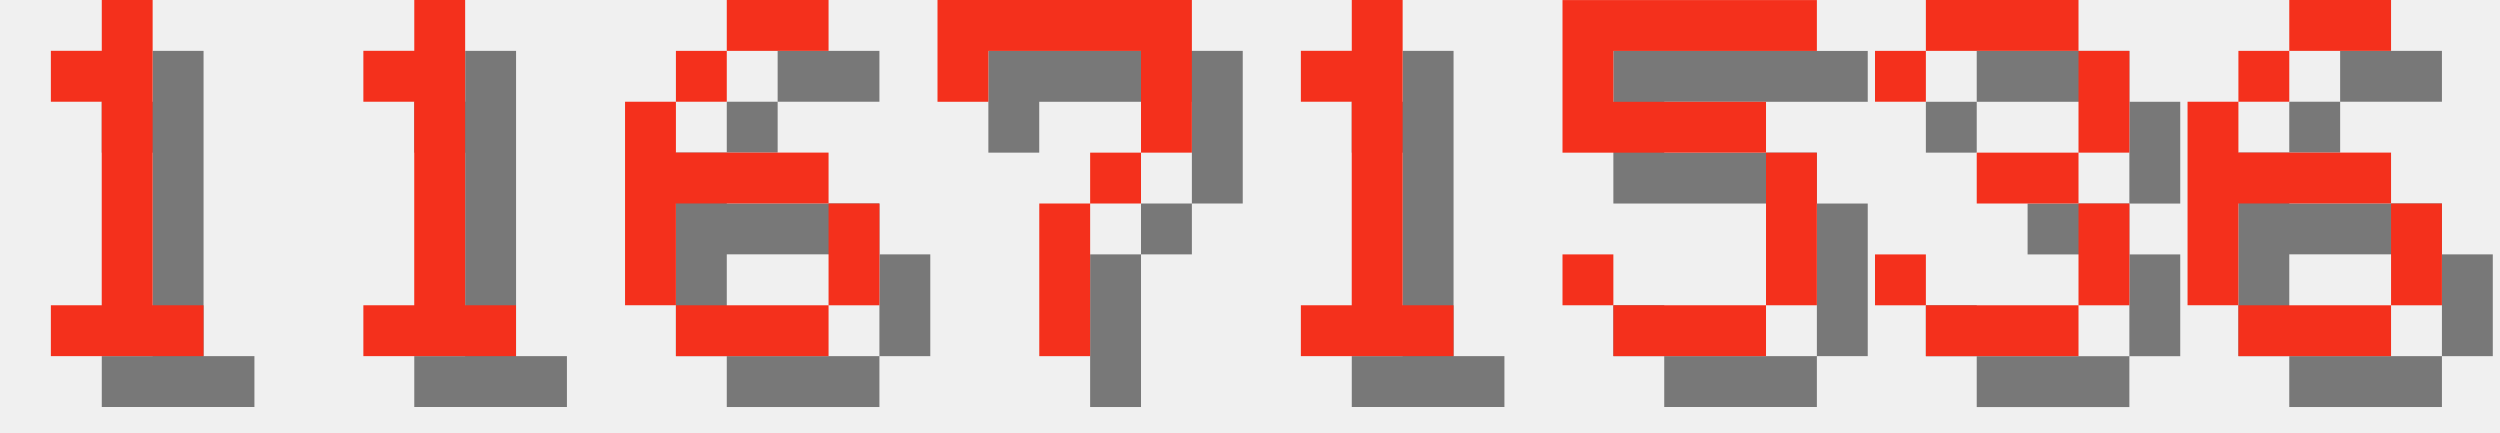
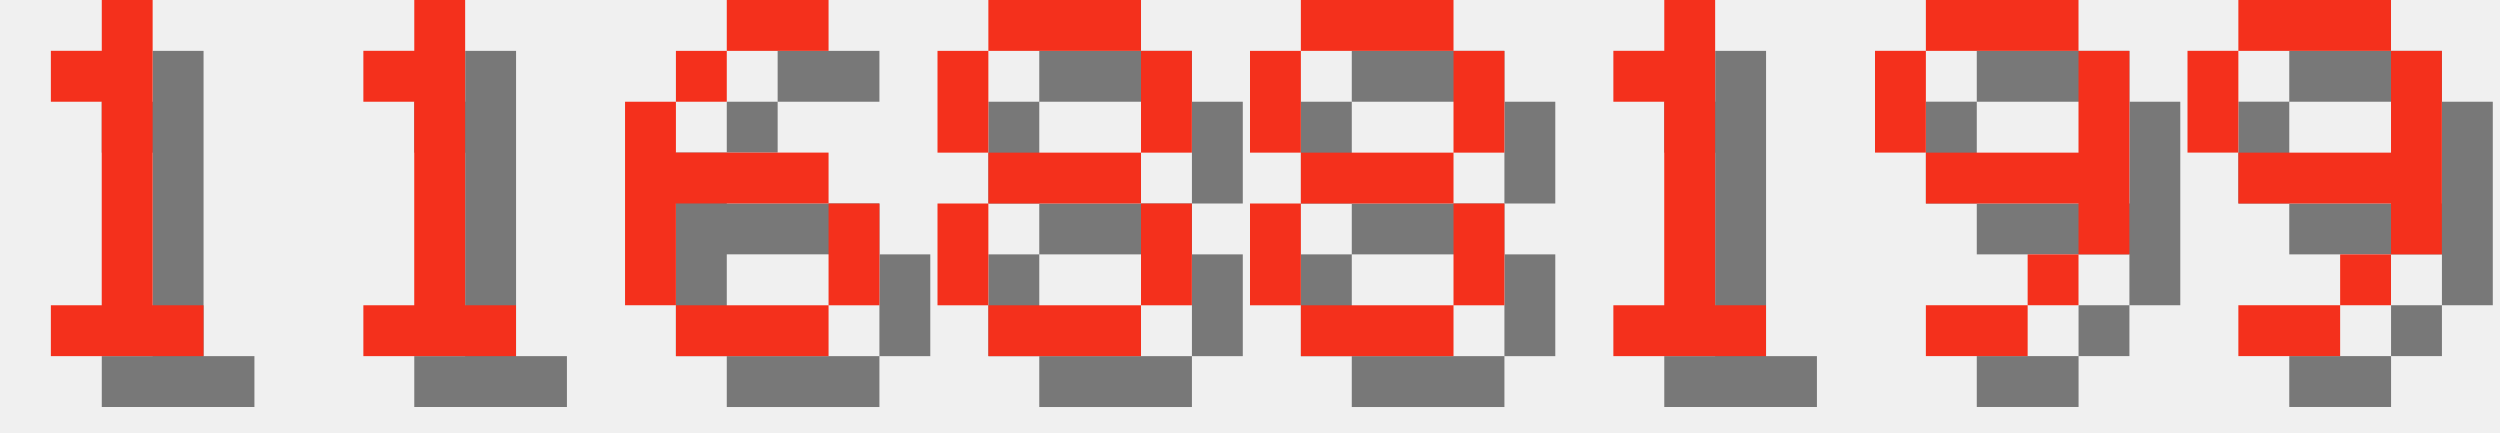
<svg xmlns="http://www.w3.org/2000/svg" version="1.1" width="208.0" height="36">
  <style>
        .text-foreground {
            fill: #F4301C;
        }
        .text-shadow {
            fill: #000000;
            fill-opacity: 0.5;
        }
    </style>
  <g class="digit" id="digit_1" transform="translate(0.0, 0), scale(4)">
    <path id="digit_1_shadow" class="text-shadow" d="m2.117 2.117v1.058h1.058v4.233h-1.058v1.058h3.175v-1.058h-1.058v-6.35h-1.058v1.058h-1.058z" fill-opacity=".5" style="paint-order:stroke fill markers" />
    <path id="digit_1_fg" class="text-foreground" d="m1.058 1.058v1.058h1.058v4.233h-1.058v1.058h3.175v-1.058h-1.058v-6.35h-1.058v1.058h-1.058z" fill="#fff" style="paint-order:stroke fill markers" />
  </g>
  <g class="digit" id="digit_1" transform="translate(26.0, 0), scale(4)">
    <path id="digit_1_shadow" class="text-shadow" d="m2.117 2.117v1.058h1.058v4.233h-1.058v1.058h3.175v-1.058h-1.058v-6.35h-1.058v1.058h-1.058z" fill-opacity=".5" style="paint-order:stroke fill markers" />
    <path id="digit_1_fg" class="text-foreground" d="m1.058 1.058v1.058h1.058v4.233h-1.058v1.058h3.175v-1.058h-1.058v-6.35h-1.058v1.058h-1.058z" fill="#fff" style="paint-order:stroke fill markers" />
  </g>
  <g class="digit" id="digit_6" transform="translate(52.0, 0), scale(4)">
    <path id="digit_6_shadow" class="text-shadow" d="m3.175 1.058v1.058h2.117v-1.058h-2.117zm0 1.058h-1.058v1.058h1.058v-1.058zm-1.058 1.058h-1.058v4.233h1.058v-2.117h3.175v-1.058h-3.175v-1.058zm3.175 2.117v2.117h1.058v-2.117h-1.058zm0 2.117h-3.175v1.058h3.175v-1.058z" fill-opacity=".5" style="paint-order:stroke fill markers" />
    <path id="digit_6_fg" class="text-foreground" d="m2.117 0v1.058h2.117v-1.058h-2.117zm0 1.058h-1.058v1.058h1.058v-1.058zm-1.058 1.058h-1.058v4.233h1.058v-2.117h3.175v-1.058h-3.175v-1.058zm3.175 2.117v2.117h1.058v-2.117h-1.058zm0 2.117h-3.175v1.058h3.175v-1.058z" fill="#fff" style="paint-order:stroke fill markers" />
  </g>
-   <g class="digit" id="digit_7" transform="translate(78.0, 0), scale(4)">
-     <path id="digit_7_shadow" class="text-shadow" d="m1.058 1.058 2e-6 2.117h1.058v-1.058h3.175v1.058l2e-7 1.058h-1.058v1.058h-1.058l4e-7 3.175 1.058 1e-7v-3.175h1.058v-1.058h1.058l5e-7 -1.058v-2.117z" fill-opacity=".5" style="paint-order:stroke fill markers" />
-     <path id="digit_7_fg" class="text-foreground" d="m0 0 2e-6 2.117h1.058v-1.058h3.175v1.058l2e-7 1.058h-1.058v1.058h-1.058l4e-7 3.175 1.058 1e-7v-3.175h1.058v-1.058h1.058l5e-7 -1.058v-2.117z" fill="#fff" style="paint-order:stroke fill markers" />
+   <g class="digit" id="digit_8" transform="translate(78.0, 0), scale(4)">
+     <path id="digit_8_shadow" class="text-shadow" d="m2.117 1.058v1.058h3.175v-1.058h-3.175zm3.175 1.058v2.117h1.058v-2.117h-1.058zm0 2.117h-3.175v1.058h3.175v-1.058zm0 1.058v2.117h1.058v-2.117h-1.058zm0 2.117h-3.175v1.058h3.175v-1.058zm-3.175 0v-2.117h-1.058v2.117h1.058zm0-3.175v-2.117h-1.058v2.117h1.058z" fill-opacity=".5" style="paint-order:stroke fill markers" />
+     <path id="digit_8_fg" class="text-foreground" d="m1.058 0v1.058h3.175v-1.058h-3.175zm3.175 1.058v2.117h1.058v-2.117h-1.058zm0 2.117h-3.175v1.058h3.175v-1.058zm0 1.058v2.117h1.058v-2.117h-1.058zm0 2.117h-3.175v1.058h3.175v-1.058zm-3.175 0v-2.117h-1.058v2.117h1.058zm0-3.175v-2.117h-1.058v2.117h1.058z" fill="#fff" style="paint-order:stroke fill markers" />
  </g>
-   <g class="digit" id="digit_1" transform="translate(104.0, 0), scale(4)">
+   <g class="digit" id="digit_8" transform="translate(104.0, 0), scale(4)">
+     <path id="digit_8_shadow" class="text-shadow" d="m2.117 1.058v1.058h3.175v-1.058h-3.175zm3.175 1.058v2.117h1.058v-2.117h-1.058zm0 2.117h-3.175v1.058h3.175v-1.058zm0 1.058v2.117h1.058v-2.117h-1.058zm0 2.117h-3.175v1.058h3.175v-1.058zm-3.175 0v-2.117h-1.058v2.117h1.058zm0-3.175v-2.117h-1.058v2.117h1.058z" fill-opacity=".5" style="paint-order:stroke fill markers" />
+     <path id="digit_8_fg" class="text-foreground" d="m1.058 0v1.058h3.175v-1.058h-3.175zm3.175 1.058v2.117h1.058v-2.117h-1.058zm0 2.117h-3.175v1.058h3.175v-1.058zm0 1.058v2.117h1.058v-2.117h-1.058zm0 2.117h-3.175v1.058h3.175v-1.058zm-3.175 0v-2.117h-1.058v2.117h1.058zm0-3.175v-2.117h-1.058v2.117h1.058z" fill="#fff" style="paint-order:stroke fill markers" />
+   </g>
+   <g class="digit" id="digit_1" transform="translate(130.0, 0), scale(4)">
    <path id="digit_1_shadow" class="text-shadow" d="m2.117 2.117v1.058h1.058v4.233h-1.058v1.058h3.175v-1.058h-1.058v-6.35h-1.058v1.058h-1.058z" fill-opacity=".5" style="paint-order:stroke fill markers" />
    <path id="digit_1_fg" class="text-foreground" d="m1.058 1.058v1.058h1.058v4.233h-1.058v1.058h3.175v-1.058h-1.058v-6.35h-1.058v1.058h-1.058z" fill="#fff" style="paint-order:stroke fill markers" />
  </g>
-   <g class="digit" id="digit_5" transform="translate(130.0, 0), scale(4)">
-     <path id="digit_5_shadow" class="text-shadow" d="m1.058 1.058v3.175h4.233v3.175h-3.175v-1.058h-1.058v1.058h1.058v1.058h3.175v-1.058h1.058v-3.175h-1.058v-1.058h-3.175v-1.058h4.233v-1.058h-5.292z" fill-opacity=".5" style="paint-order:stroke fill markers" />
-     <path id="digit_5_fg" class="text-foreground" d="m0 0v3.175h4.233v3.175h-3.175v-1.058h-1.058v1.058h1.058v1.058h3.175v-1.058h1.058v-3.175h-1.058v-1.058h-3.175v-1.058h4.233v-1.058h-5.292z" fill="#fff" style="paint-order:stroke fill markers" />
+   <g class="digit" id="digit_9" transform="translate(156.0, 0), scale(4)">
+     <path id="digit_9_shadow" class="text-shadow" d="m2.117 1.058v1.058h3.175v-1.058h-3.175zm3.175 1.058v2.117h-3.175v1.058h3.175v1.058h1.058v-4.233h-1.058zm0 4.233h-1.058v1.058h1.058v-1.058zm-1.058 1.058h-2.117v1.058h2.117v-1.058zm-2.117-3.175v-2.117h-1.058v2.117h1.058z" fill-opacity=".5" style="paint-order:stroke fill markers" />
+     <path id="digit_9_fg" class="text-foreground" d="m1.058 0v1.058h3.175v-1.058h-3.175zm3.175 1.058v2.117h-3.175v1.058h3.175v1.058h1.058v-4.233h-1.058zm0 4.233h-1.058v1.058h1.058v-1.058zm-1.058 1.058h-2.117v1.058h2.117v-1.058zm-2.117-3.175v-2.117h-1.058v2.117h1.058z" fill="#fff" style="paint-order:stroke fill markers" />
  </g>
-   <g class="digit" id="digit_3" transform="translate(156.0, 0), scale(4)">
-     <path id="digit_3_shadow" class="text-shadow" d="m1.058 2.117v1.058h1.058v-1.058h3.175v2.117h-2.117v1.058h2.117v2.117h-3.175v-1.058h-1.058v1.058h1.058v1.058h3.175v-1.058h1.058v-2.117h-1.058v-1.058h1.058v-2.117h-1.058v-1.058h-3.175v1.058h-1.058z" fill-opacity=".5" style="paint-order:stroke fill markers" />
-     <path id="digit_3_fg" class="text-foreground" d="m0 1.058v1.058h1.058v-1.058h3.175v2.117h-2.117v1.058h2.117v2.117h-3.175v-1.058h-1.058v1.058h1.058v1.058h3.175v-1.058h1.058v-2.117h-1.058v-1.058h1.058v-2.117h-1.058v-1.058h-3.175v1.058h-1.058z" fill="#fff" style="paint-order:stroke fill markers" />
-   </g>
-   <g class="digit" id="digit_6" transform="translate(182.0, 0), scale(4)">
-     <path id="digit_6_shadow" class="text-shadow" d="m3.175 1.058v1.058h2.117v-1.058h-2.117zm0 1.058h-1.058v1.058h1.058v-1.058zm-1.058 1.058h-1.058v4.233h1.058v-2.117h3.175v-1.058h-3.175v-1.058zm3.175 2.117v2.117h1.058v-2.117h-1.058zm0 2.117h-3.175v1.058h3.175v-1.058z" fill-opacity=".5" style="paint-order:stroke fill markers" />
-     <path id="digit_6_fg" class="text-foreground" d="m2.117 0v1.058h2.117v-1.058h-2.117zm0 1.058h-1.058v1.058h1.058v-1.058zm-1.058 1.058h-1.058v4.233h1.058v-2.117h3.175v-1.058h-3.175v-1.058zm3.175 2.117v2.117h1.058v-2.117h-1.058zm0 2.117h-3.175v1.058h3.175v-1.058z" fill="#fff" style="paint-order:stroke fill markers" />
+   <g class="digit" id="digit_9" transform="translate(182.0, 0), scale(4)">
+     <path id="digit_9_shadow" class="text-shadow" d="m2.117 1.058v1.058h3.175v-1.058h-3.175zm3.175 1.058v2.117h-3.175v1.058h3.175v1.058h1.058v-4.233h-1.058zm0 4.233h-1.058v1.058h1.058v-1.058zm-1.058 1.058h-2.117v1.058h2.117v-1.058zm-2.117-3.175v-2.117h-1.058v2.117h1.058z" fill-opacity=".5" style="paint-order:stroke fill markers" />
+     <path id="digit_9_fg" class="text-foreground" d="m1.058 0v1.058h3.175v-1.058h-3.175zm3.175 1.058v2.117h-3.175v1.058h3.175v1.058h1.058v-4.233h-1.058zm0 4.233h-1.058v1.058h1.058v-1.058zm-1.058 1.058h-2.117v1.058h2.117v-1.058zm-2.117-3.175v-2.117h-1.058v2.117h1.058z" fill="#fff" style="paint-order:stroke fill markers" />
  </g>
</svg>
